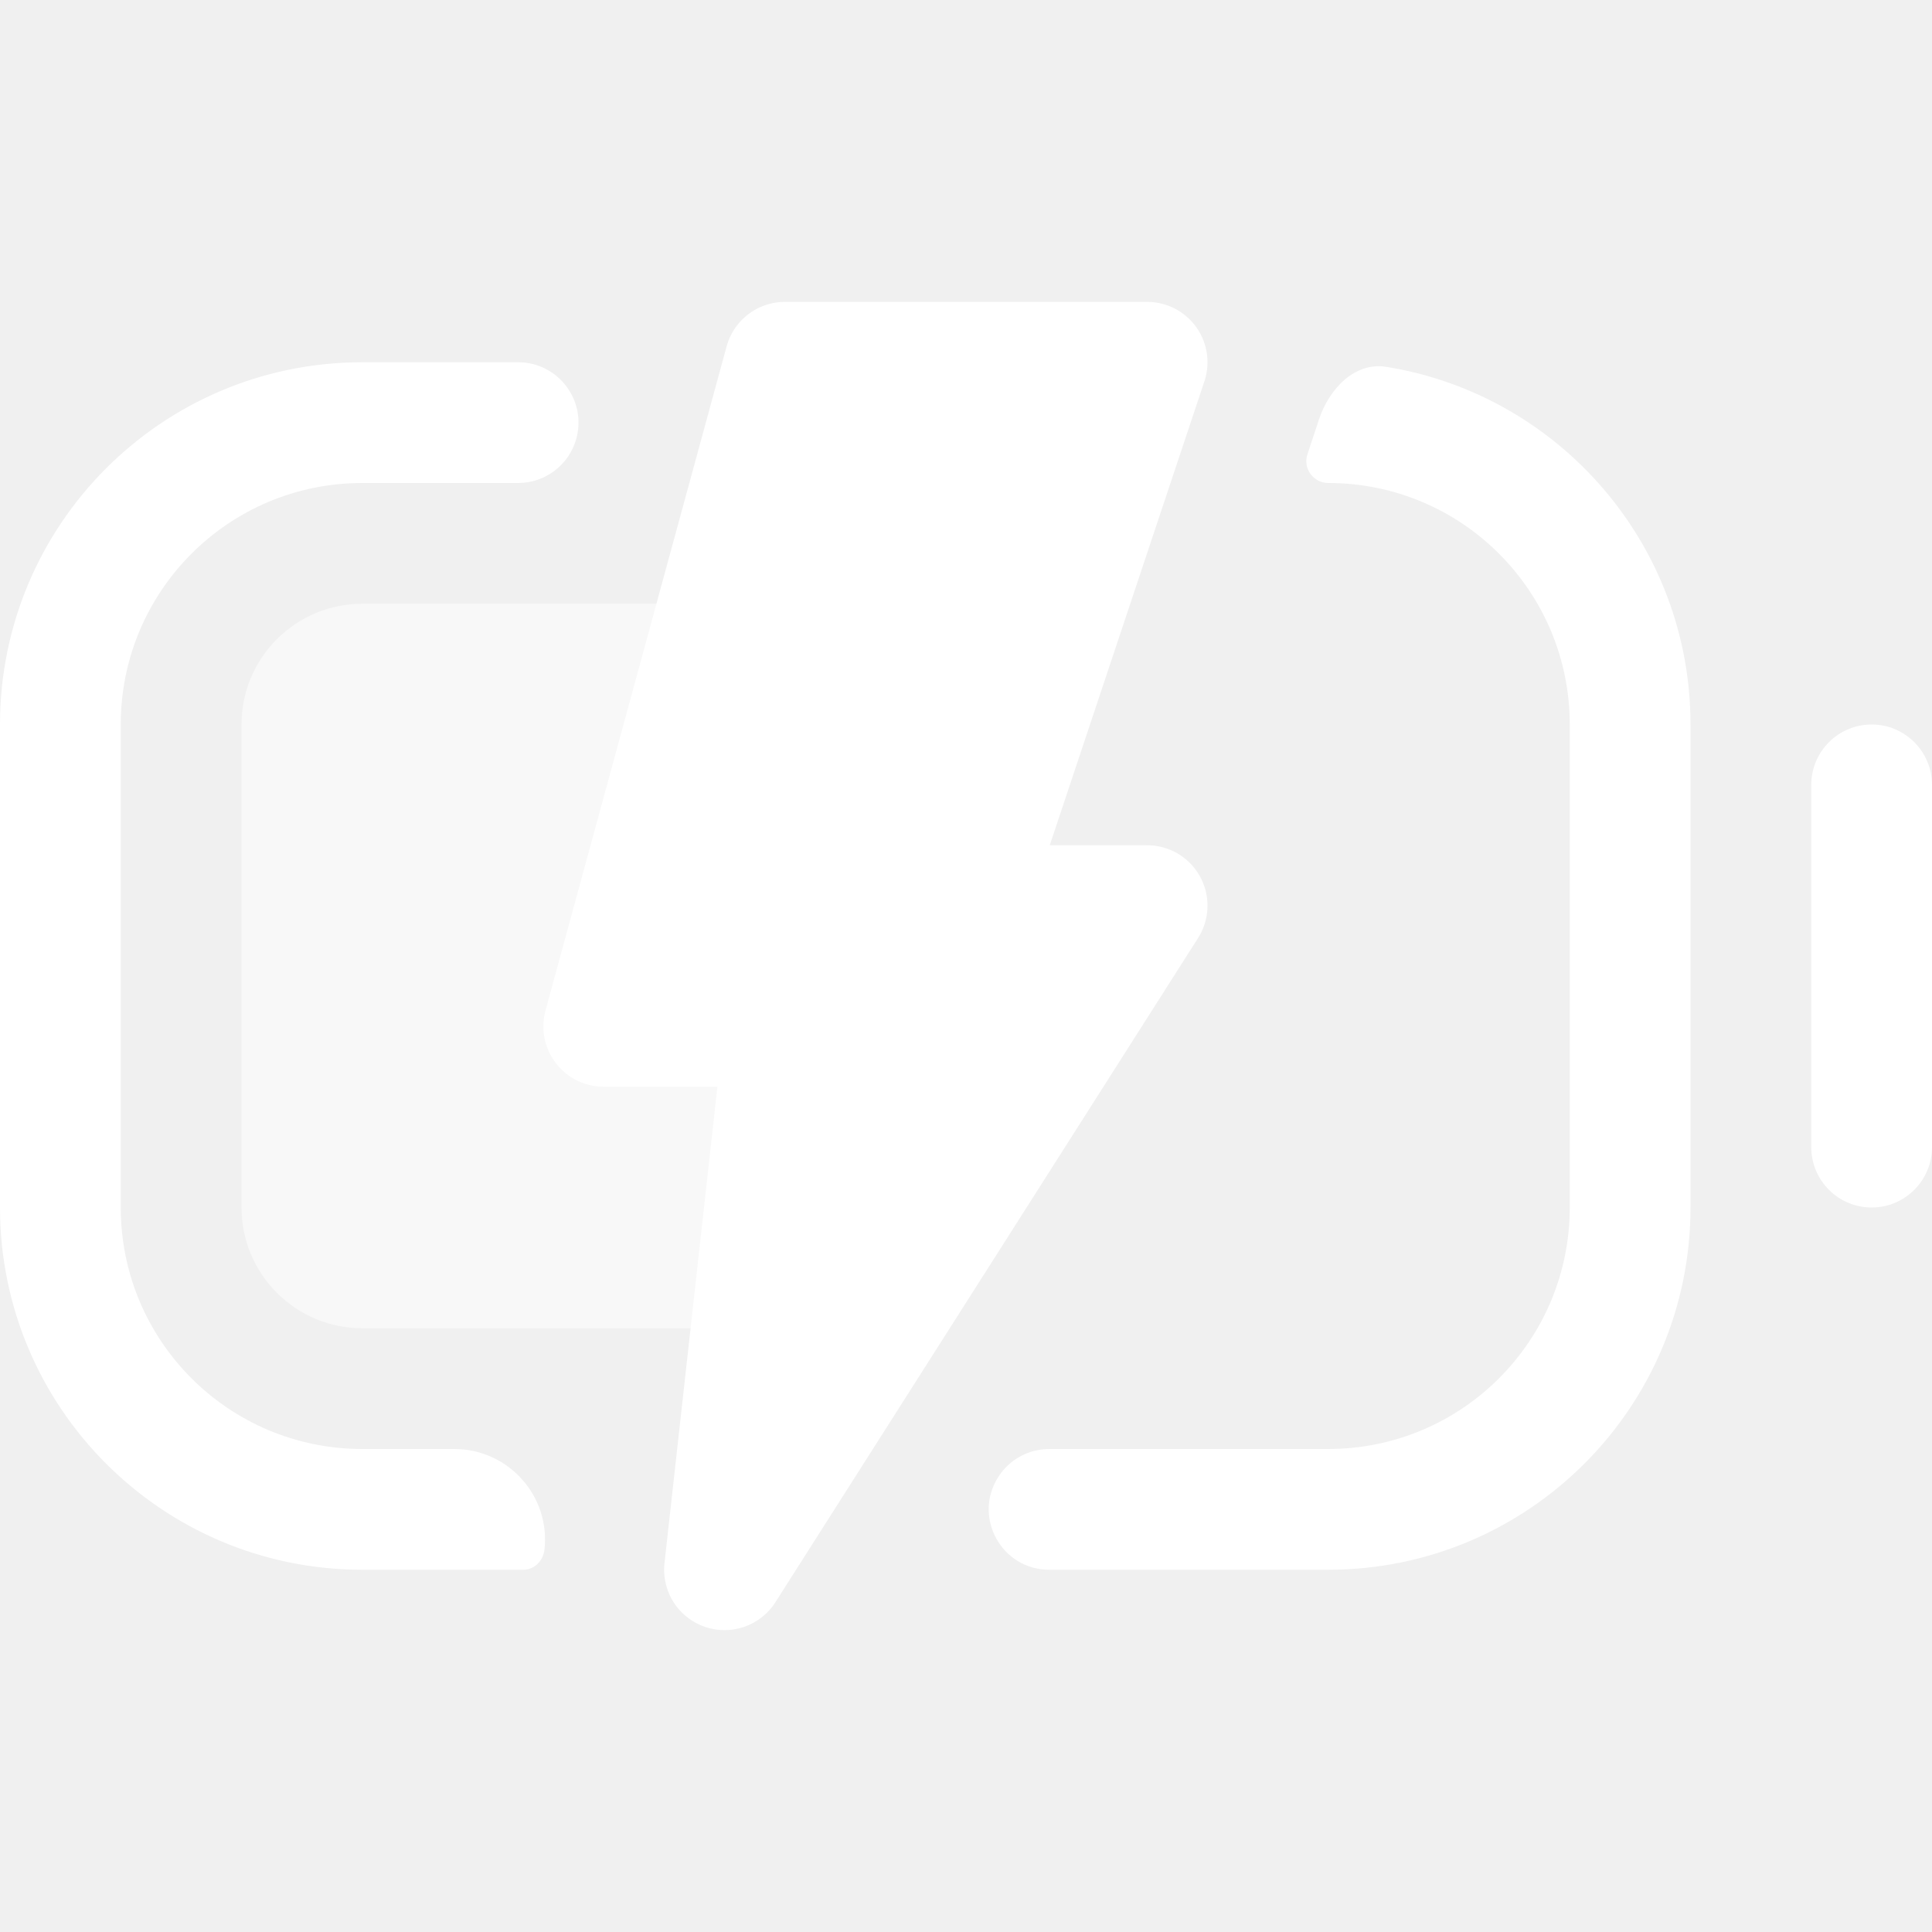
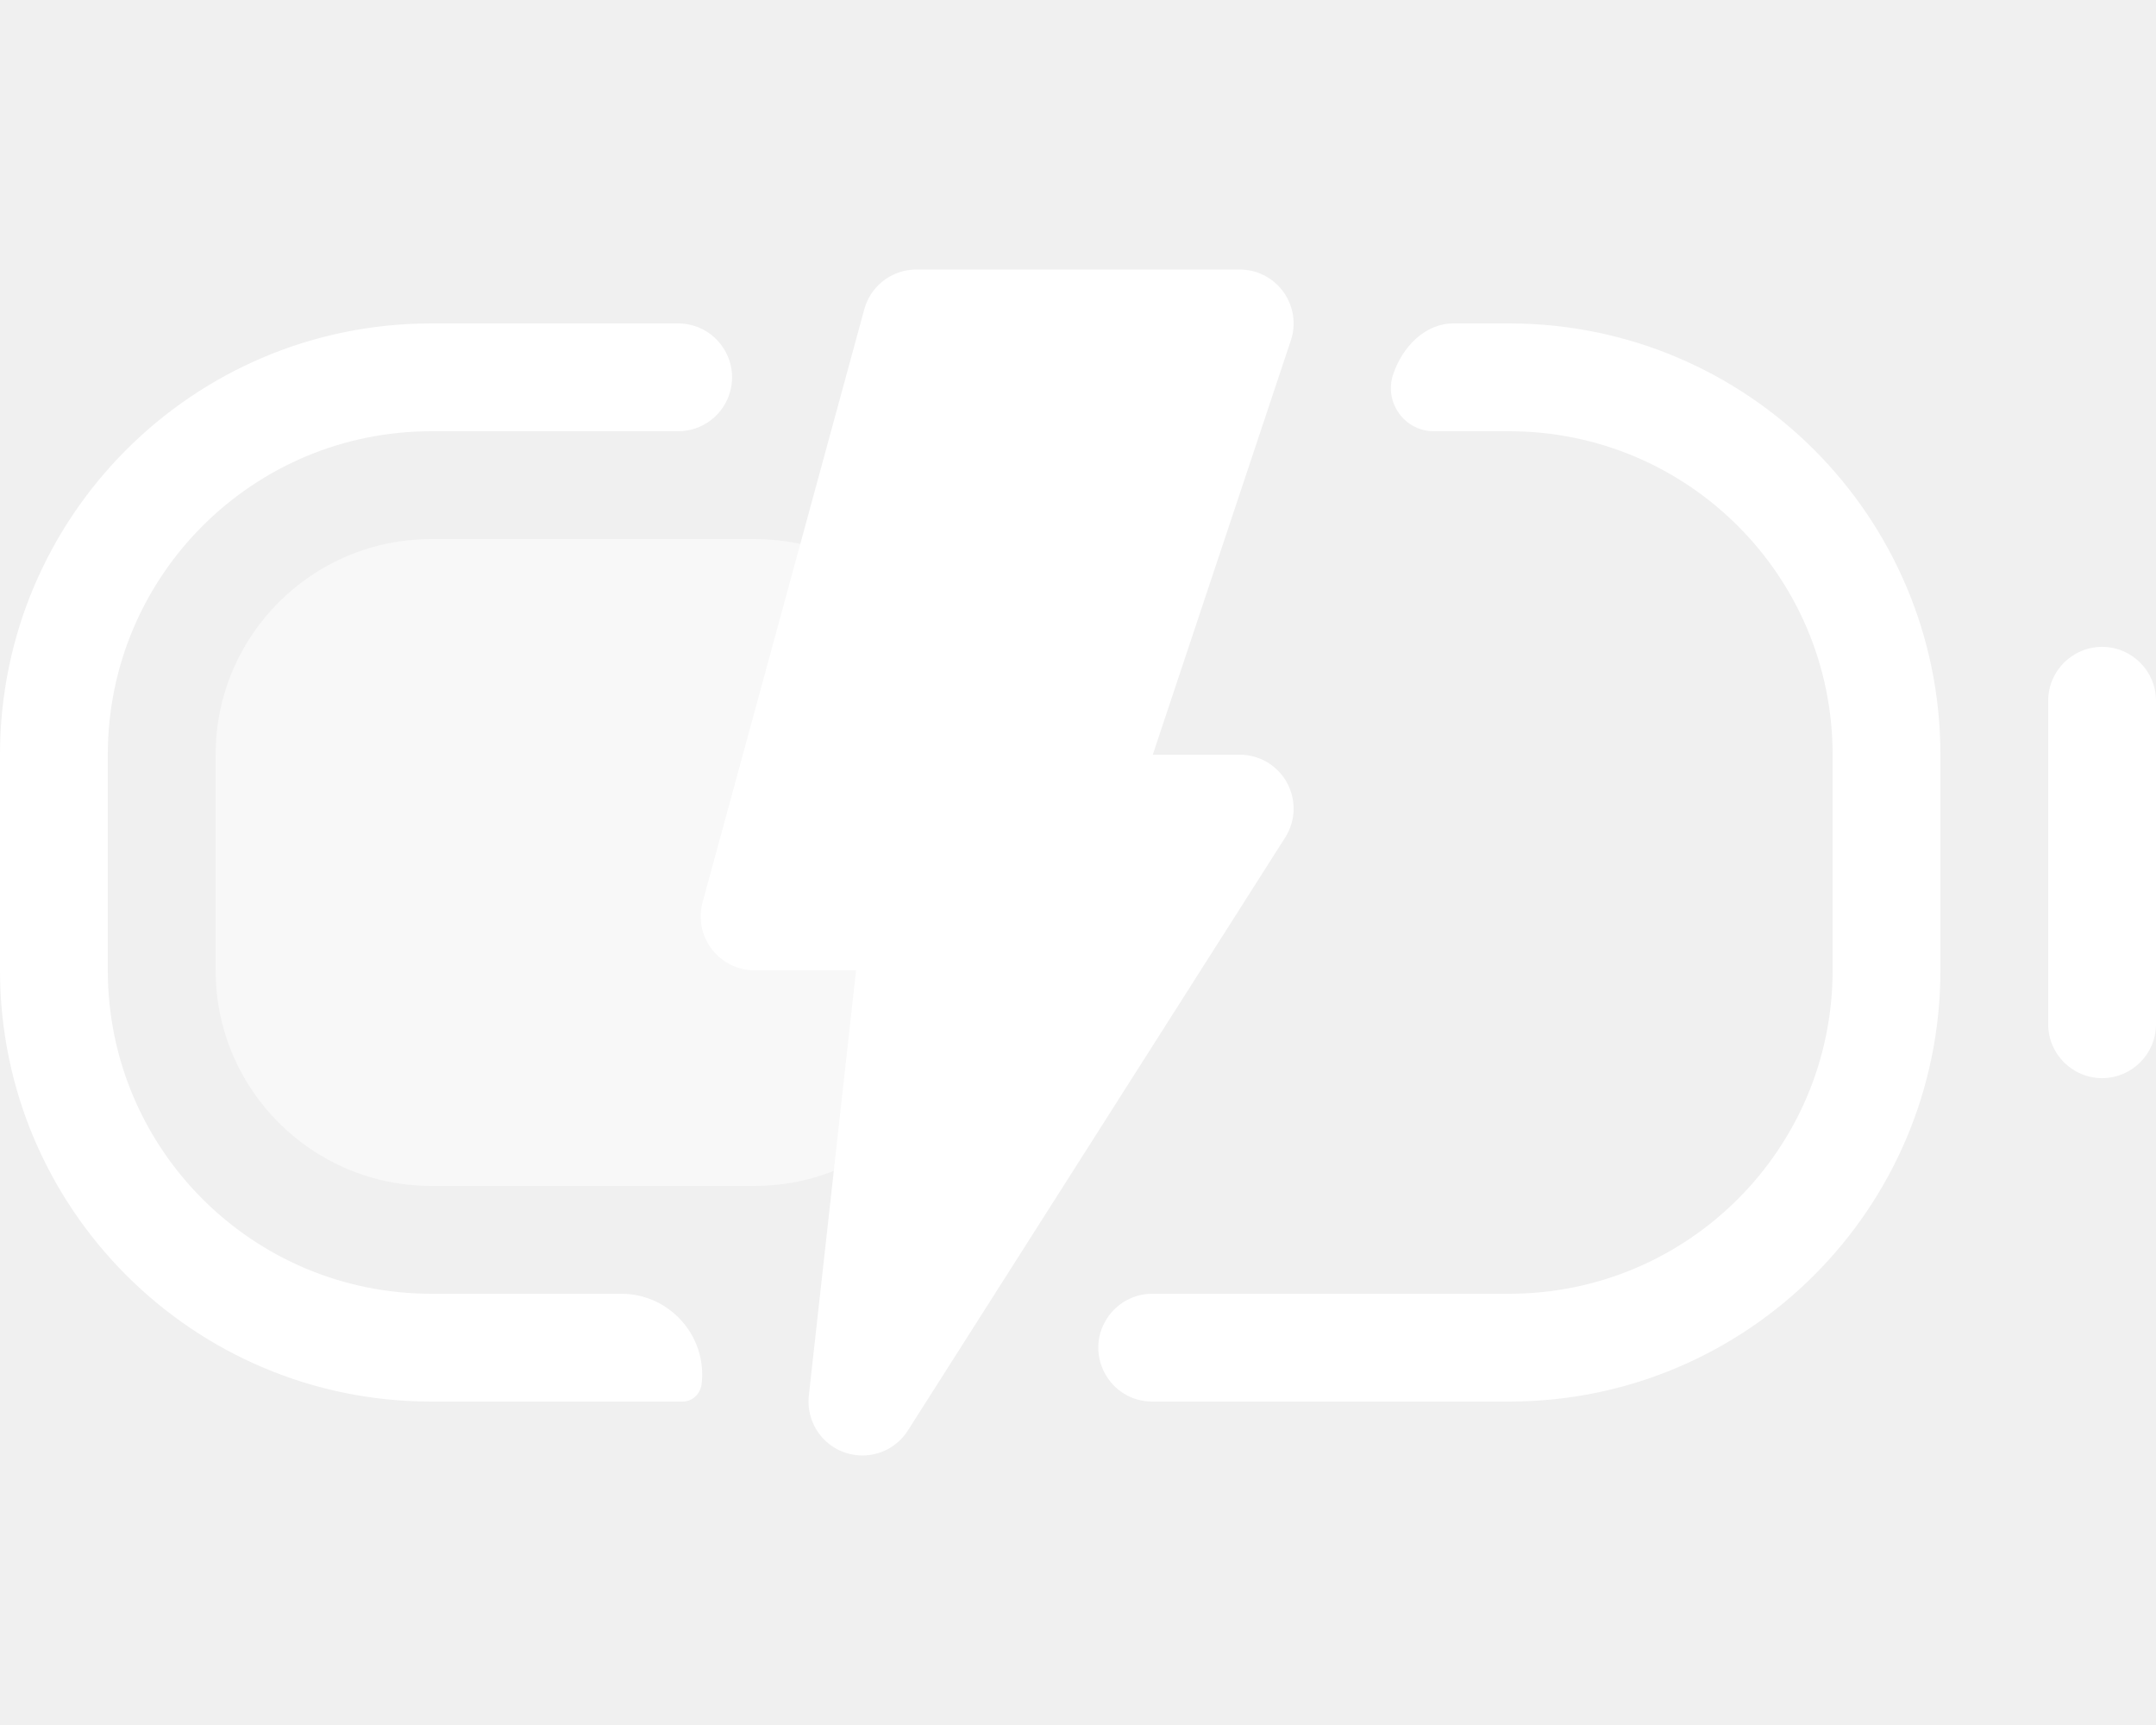
- <svg xmlns="http://www.w3.org/2000/svg" width="16" height="16" viewBox="0 0 16 16" fill="none">
-   <path fill-rule="evenodd" clip-rule="evenodd" d="M4.773 3.632C4.86 3.313 4.62 3 4.291 3H3C1.343 3 0 4.343 0 6V10C0 11.657 1.343 13 3 13H4.334C4.426 13 4.499 12.925 4.509 12.834C4.559 12.389 4.21 12 3.762 12H3C1.895 12 1 11.105 1 10V6C1 4.895 1.895 4 3 4H4.291C4.516 4 4.714 3.849 4.773 3.632ZM6.284 12C6.186 12 6.103 12.074 6.092 12.172C6.069 12.376 6.337 12.47 6.447 12.297C6.529 12.168 6.437 12 6.284 12ZM9.281 3.658C9.213 3.862 9.021 4 8.806 4H6.882C6.552 4 6.313 3.687 6.4 3.368C6.459 3.151 6.656 3 6.882 3H7.919H8.806C9.148 3 9.389 3.334 9.281 3.658ZM8.267 12.232C8.359 12.087 8.518 12 8.689 12H11C12.105 12 13 11.105 13 10V6C13 4.895 12.105 4 11 4C10.876 4 10.788 3.878 10.828 3.761L10.923 3.474C11.007 3.221 11.218 2.996 11.481 3.038C12.909 3.268 14 4.507 14 6V10C14 11.657 12.657 13 11 13H8.689C8.294 13 8.055 12.564 8.267 12.232ZM16 6.5C16 6.224 15.776 6 15.5 6C15.224 6 15 6.224 15 6.5V9.5C15 9.776 15.224 10 15.5 10C15.776 10 16 9.776 16 9.5V6.5Z" fill="white" />
-   <rect x="2" y="5" width="5" height="6" rx="1" fill="white" fill-opacity="0.5" class="charging" />
-   <path d="M9.5 3H6.5L5 8.5H6.5L6 13L9.5 7.5H8L9.5 3Z" fill="white" stroke="white" stroke-linecap="round" stroke-linejoin="round" />
-   <style>
-   .charging {
-     animation: charging 1s cubic-bezier(0.2, 0.9, 0.1, 1) infinite;
-   }
-   @keyframes charging {
-     from { width: 0; }
-   }
- </style>
+ <svg xmlns="http://www.w3.org/2000/svg" width="20" height="16" viewBox="0 0 20 16" fill="none">
+   <path fill-rule="evenodd" clip-rule="evenodd" d="M6.773 3.632C6.86 3.313 6.62 3 6.291 3H4C1.791 3 0 4.791 0 7V9C0 11.209 1.791 13 4 13H6.334C6.426 13 6.499 12.925 6.509 12.834V12.834V12.834C6.559 12.389 6.21 12 5.762 12H4C2.343 12 1 10.657 1 9V7C1 5.343 2.343 4 4 4H6.291C6.516 4 6.714 3.849 6.773 3.632V3.632ZM8.284 12C8.186 12 8.103 12.074 8.092 12.172V12.172C8.069 12.376 8.337 12.47 8.447 12.297V12.297C8.529 12.168 8.437 12 8.284 12V12ZM11.281 3.658C11.213 3.862 11.021 4 10.806 4H8.882C8.552 4 8.313 3.687 8.399 3.368V3.368C8.459 3.151 8.656 3 8.882 3H9.919H10.806C11.148 3 11.389 3.334 11.281 3.658V3.658ZM10.267 12.232C10.359 12.087 10.518 12 10.689 12H14C15.657 12 17 10.657 17 9V7C17 5.343 15.657 4 14 4H13.302C13.029 4 12.837 3.733 12.923 3.474V3.474V3.474C13.007 3.221 13.216 3 13.483 3H14C16.209 3 18 4.791 18 7V9C18 11.209 16.209 13 14 13H10.689C10.294 13 10.055 12.564 10.267 12.232V12.232ZM20 6.5C20 6.224 19.776 6 19.5 6C19.224 6 19 6.224 19 6.5V9.5C19 9.776 19.224 10 19.5 10C19.776 10 20 9.776 20 9.5V6.5Z" fill="white" />
+   <path d="M11.5 3H8.5L7 8.5H8.5L8 13L11.5 7.5H10L11.5 3Z" fill="white" stroke="white" stroke-linecap="round" stroke-linejoin="round" />
+   <rect x="2" y="5" width="7" height="6" rx="2" fill="white" fill-opacity="0.5" />
</svg>
